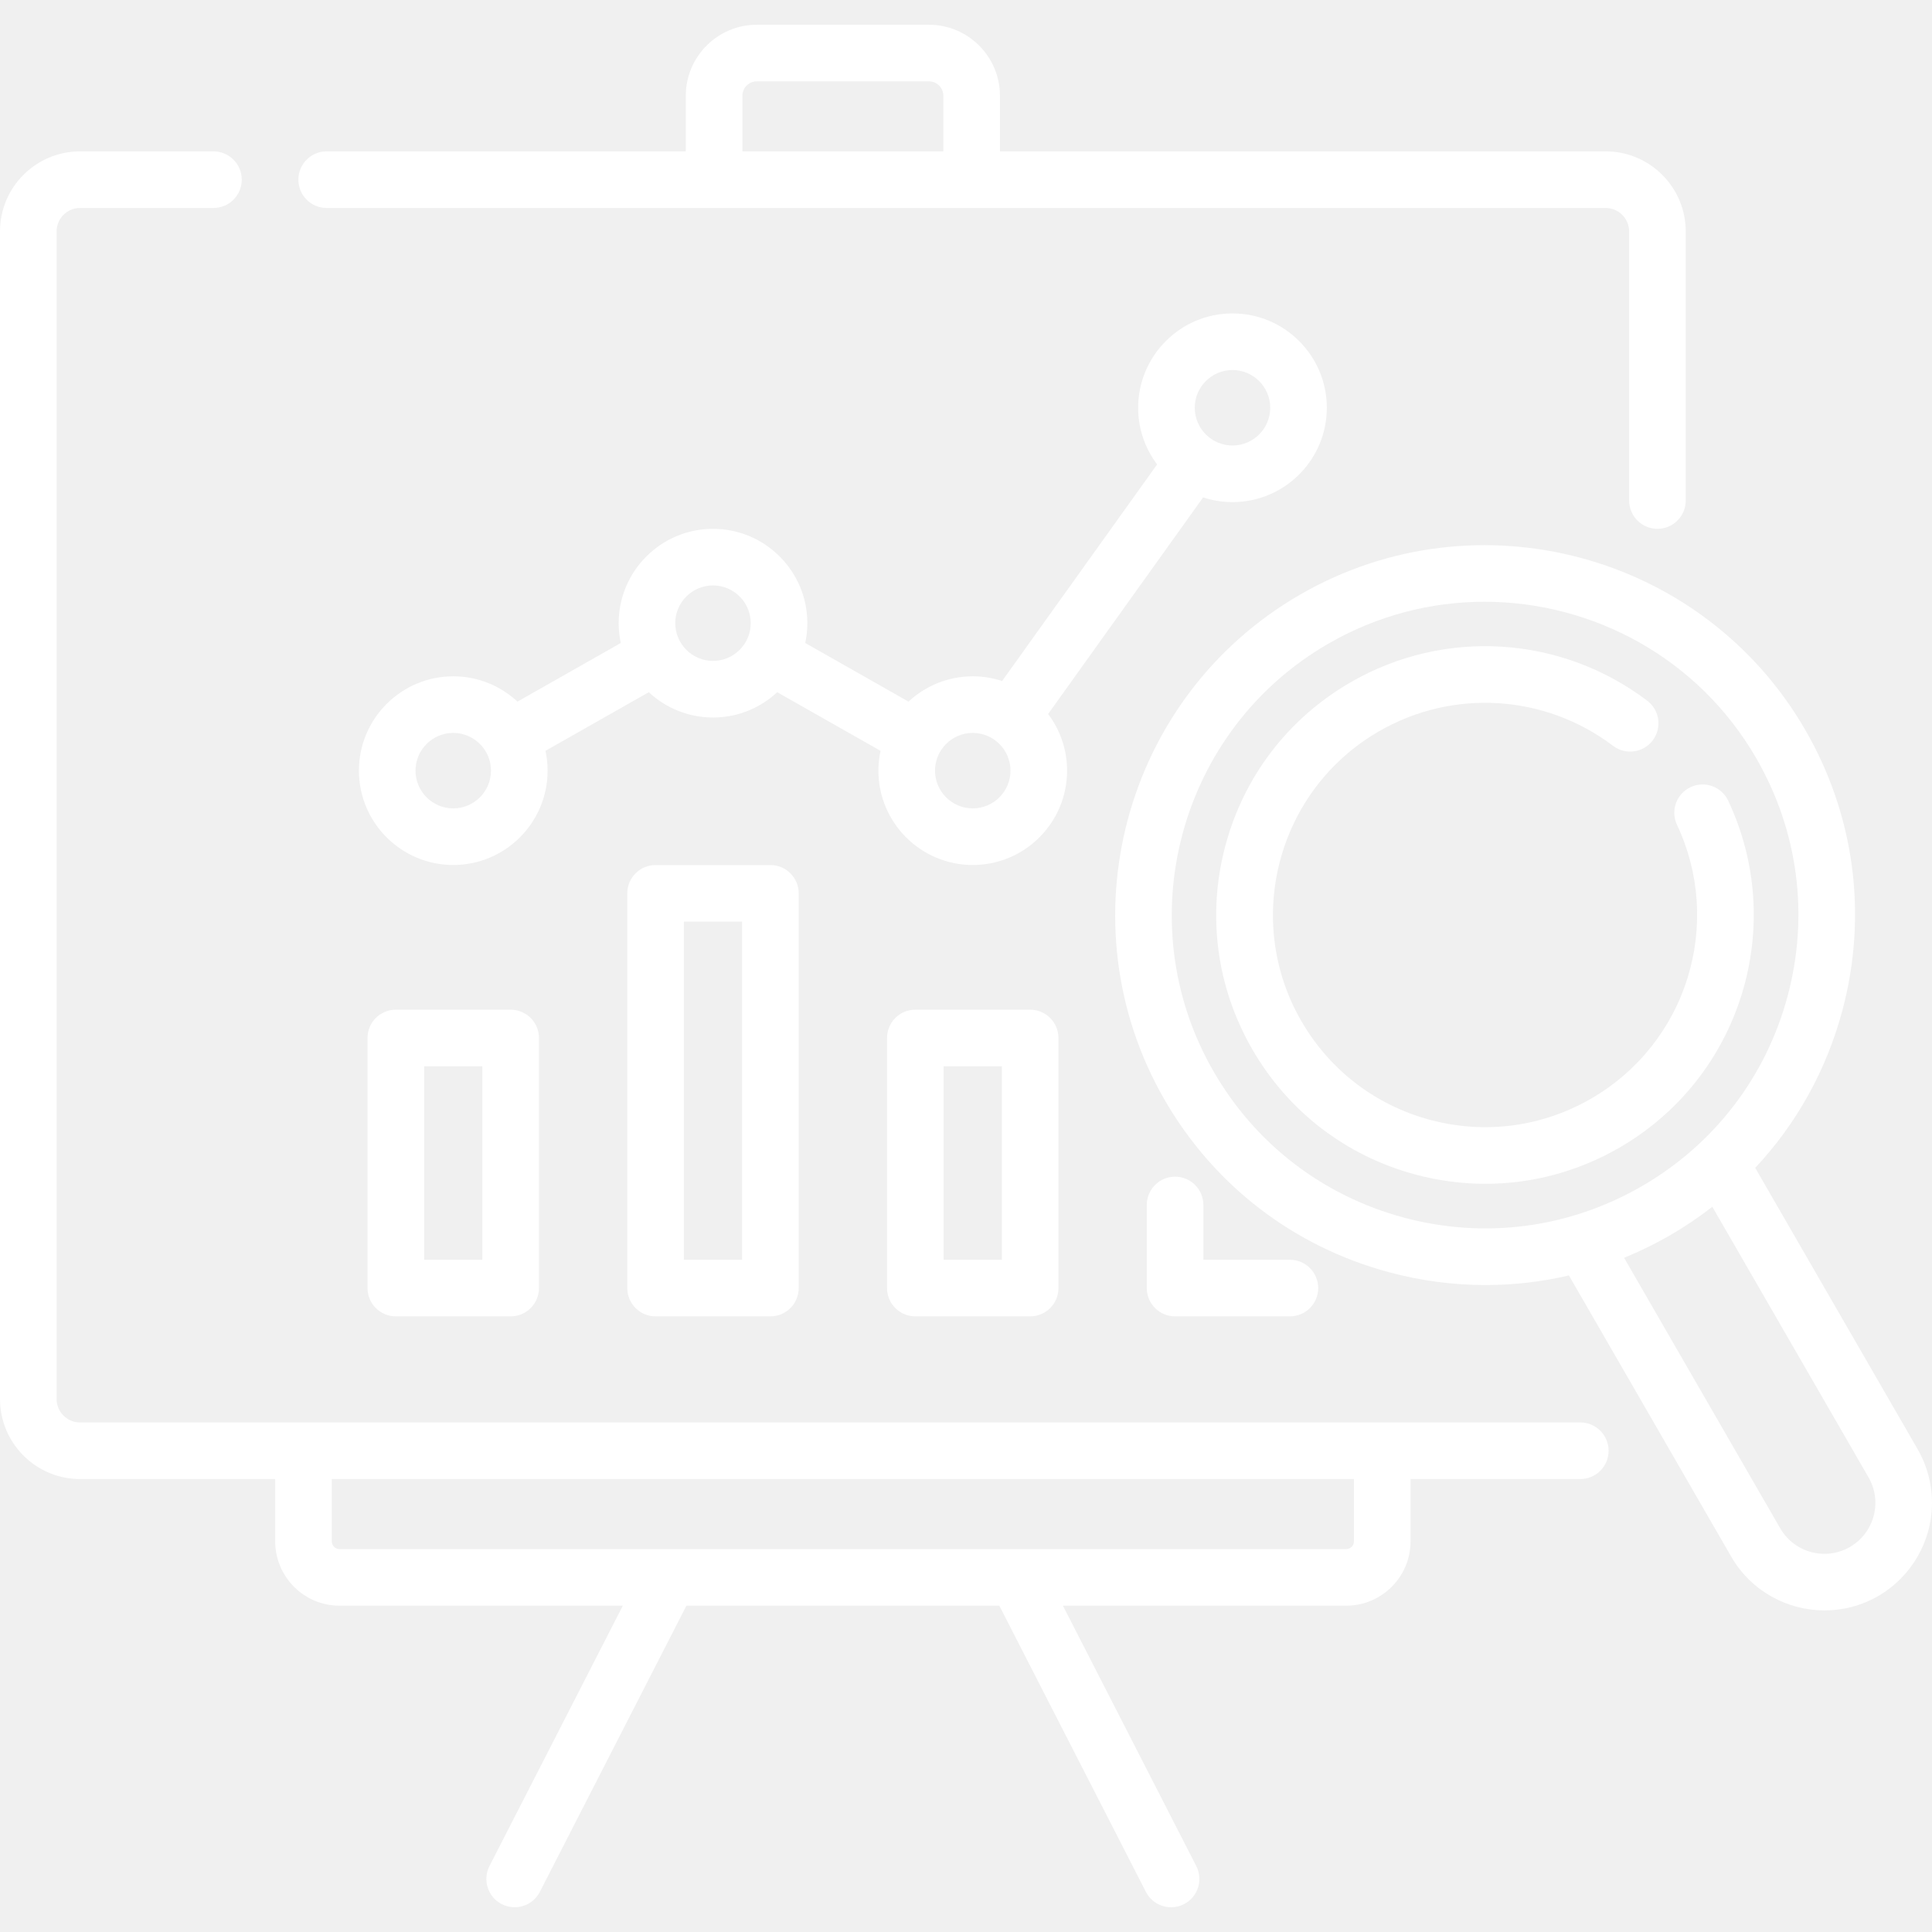
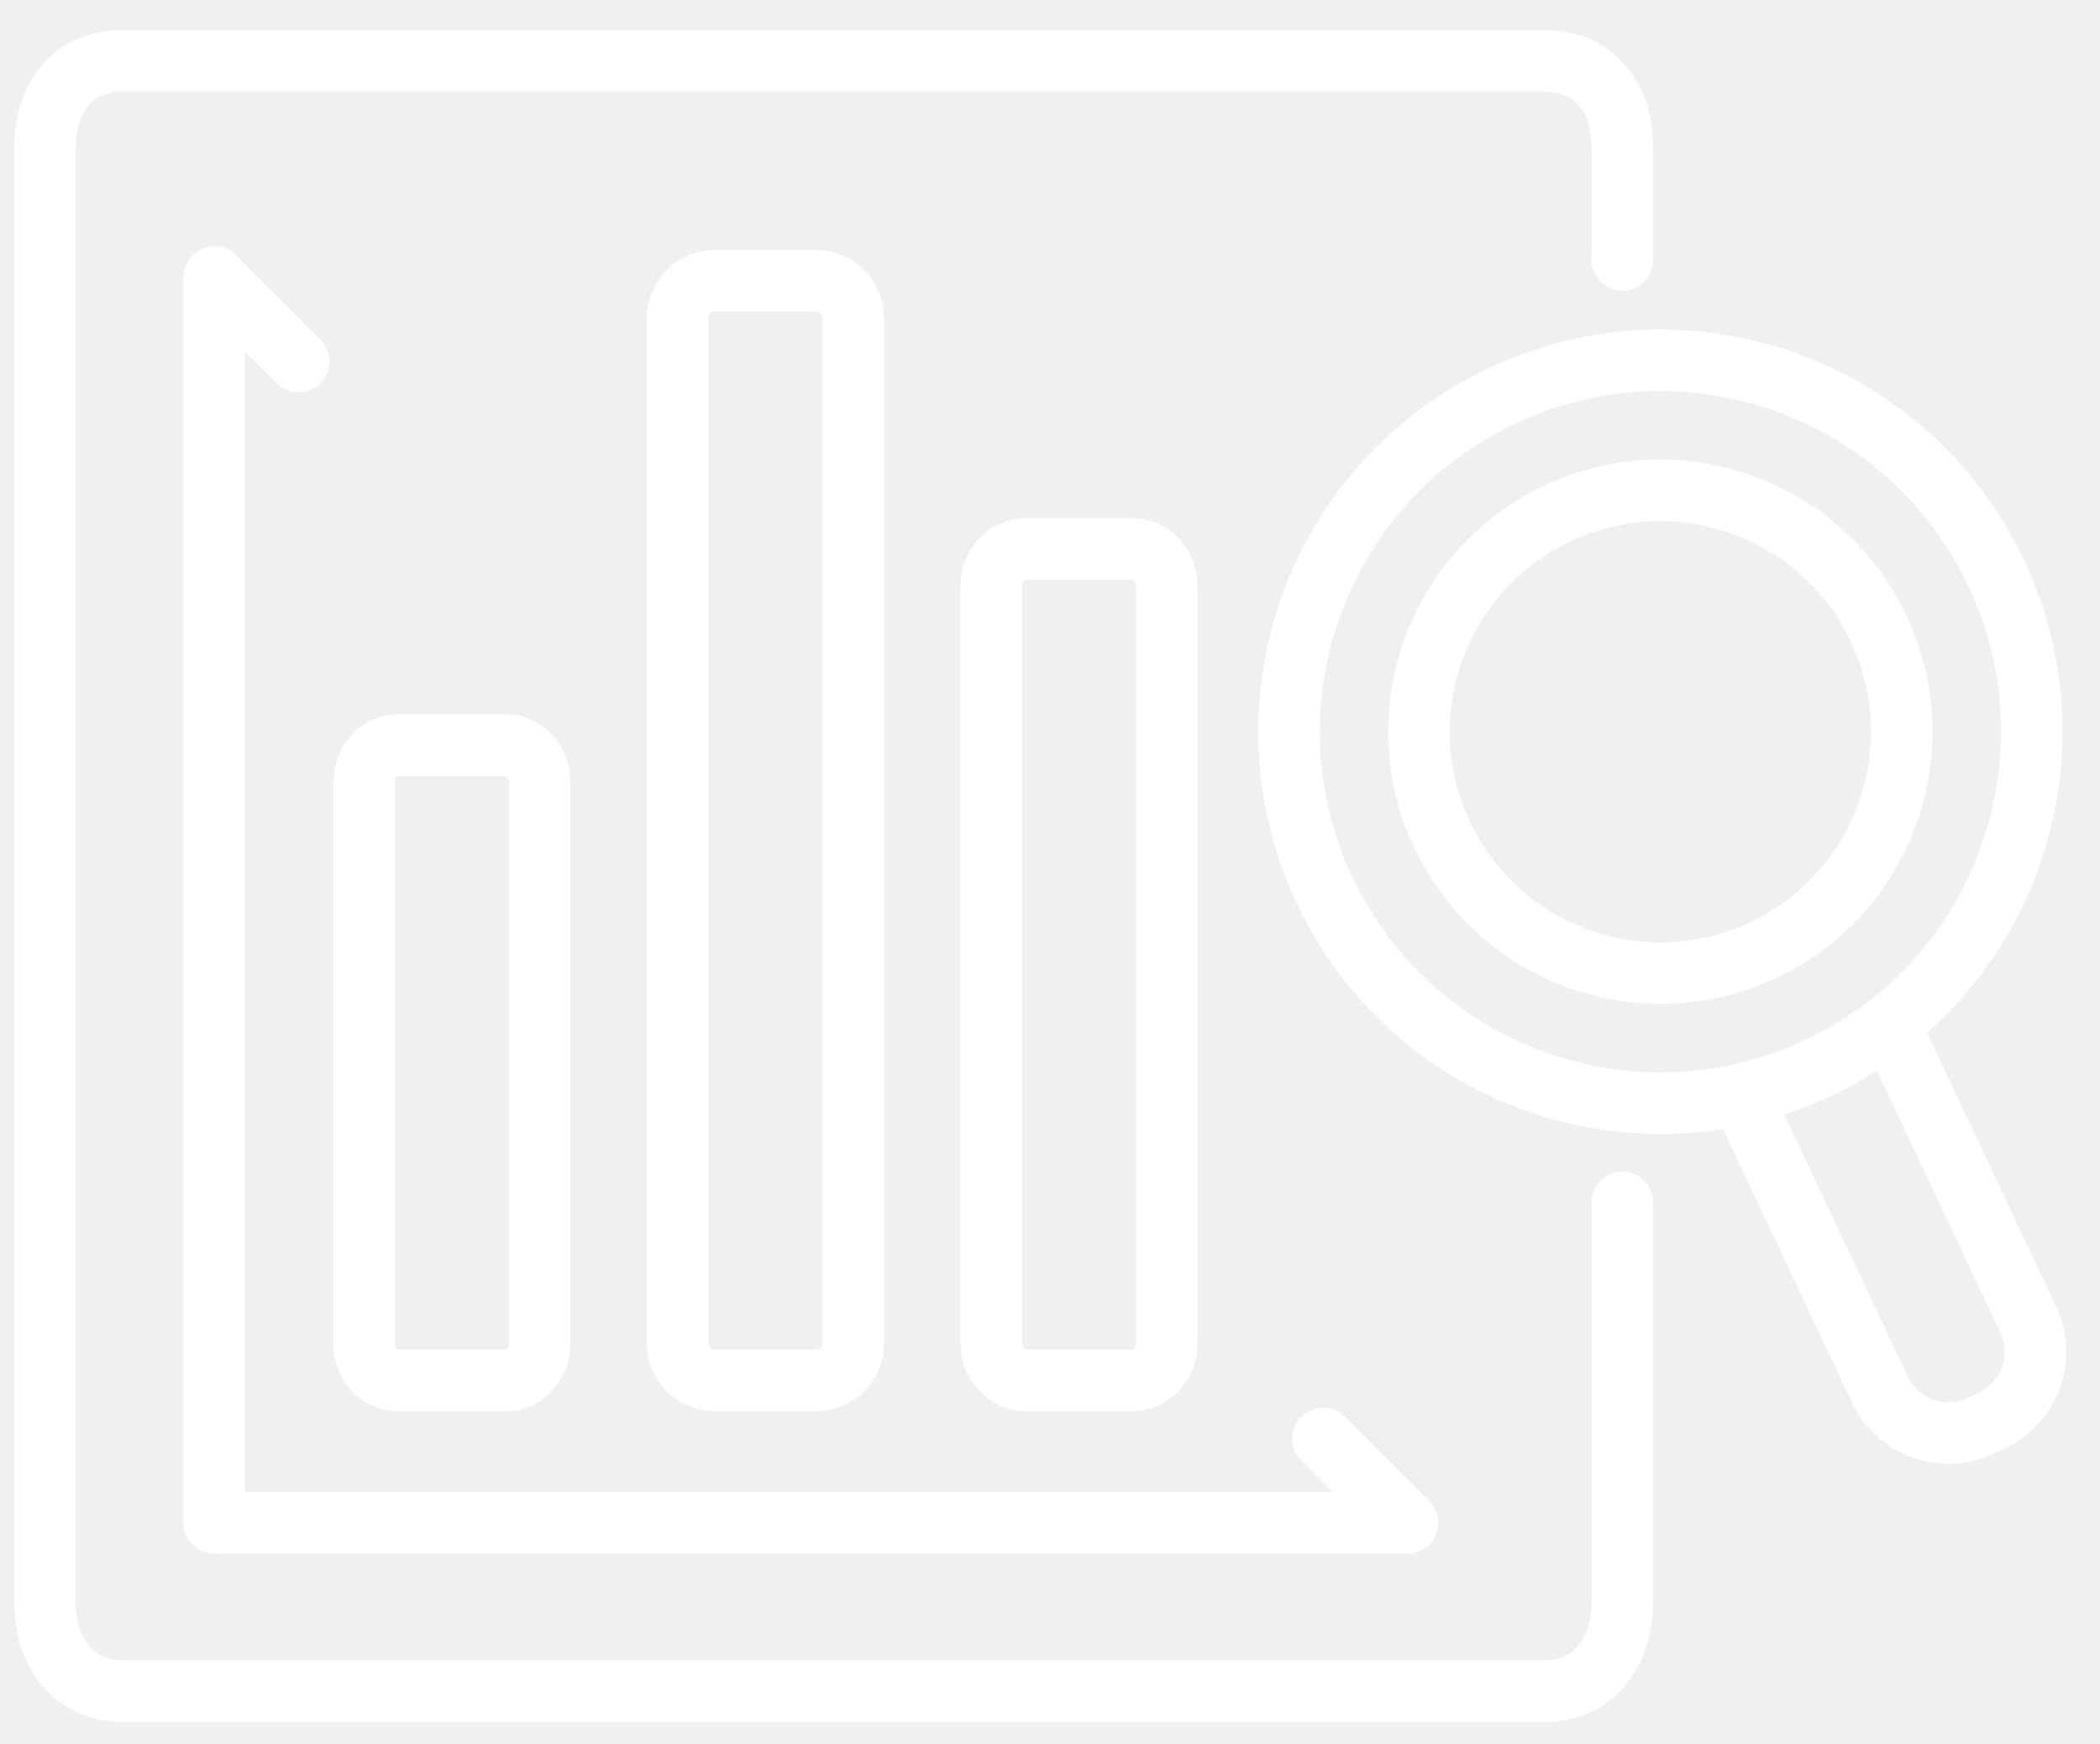
- <svg xmlns="http://www.w3.org/2000/svg" width="100%" height="100%" viewBox="0 0 512 512" version="1.1" xml:space="preserve" style="fill-rule:evenodd;clip-rule:evenodd;stroke-linejoin:round;stroke-miterlimit:2;">
+ <svg xmlns="http://www.w3.org/2000/svg" width="100%" height="100%" viewBox="0 0 683 567" version="1.1" xml:space="preserve" style="fill-rule:evenodd;clip-rule:evenodd;stroke-linecap:round;stroke-linejoin:round;stroke-miterlimit:10;">
  <g>
-     <path d="M326.623,133.062C340.408,133.062 351.623,121.847 351.623,108.062C351.623,94.277 340.408,83.061 326.623,83.061C312.838,83.061 301.623,94.277 301.623,108.062C301.623,113.692 303.495,118.892 306.648,123.076L265.572,180.477C263.121,179.672 260.506,179.23 257.788,179.23C251.219,179.23 245.237,181.781 240.771,185.939L213.392,170.403C213.757,168.707 213.953,166.949 213.953,165.146C213.953,151.361 202.738,140.146 188.953,140.146C175.168,140.146 163.953,151.361 163.953,165.146C163.953,166.949 164.149,168.707 164.514,170.403L137.135,185.939C132.669,181.781 126.687,179.231 120.118,179.231C106.333,179.231 95.118,190.447 95.118,204.232C95.118,218.017 106.333,229.233 120.118,229.233C133.903,229.233 145.118,218.017 145.118,204.232C145.118,202.429 144.922,200.671 144.557,198.975L171.936,183.439C176.402,187.597 182.384,190.148 188.953,190.148C195.522,190.148 201.503,187.597 205.97,183.44L233.349,198.976C232.984,200.672 232.788,202.43 232.788,204.233C232.788,218.018 244.003,229.234 257.788,229.234C271.574,229.234 282.789,218.018 282.789,204.233C282.789,198.602 280.916,193.401 277.763,189.217L318.839,131.816C321.289,132.62 323.905,133.062 326.623,133.062ZM326.623,98.061C332.137,98.061 336.623,102.547 336.623,108.062C336.623,113.576 332.137,118.062 326.623,118.062C321.109,118.062 316.623,113.576 316.623,108.062C316.622,102.547 321.108,98.061 326.623,98.061ZM120.115,214.231C114.601,214.231 110.115,209.745 110.115,204.23C110.115,198.715 114.601,194.229 120.115,194.229C125.629,194.229 130.115,198.715 130.115,204.23C130.115,209.745 125.629,214.231 120.115,214.231ZM188.951,175.146C183.437,175.146 178.951,170.66 178.951,165.145C178.951,159.631 183.437,155.145 188.951,155.145C194.465,155.145 198.951,159.631 198.951,165.145C198.952,170.66 194.465,175.146 188.951,175.146ZM257.787,214.231C252.273,214.231 247.787,209.745 247.787,204.23C247.787,198.715 252.273,194.229 257.787,194.229C263.302,194.229 267.788,198.715 267.788,204.23C267.788,209.745 263.301,214.231 257.787,214.231Z" style="fill:white;fill-rule:nonzero;" />
-     <path d="M418.796,376.965L21.215,376.965C17.788,376.965 15,374.177 15,370.75L15,61.331C15,57.904 17.788,55.116 21.215,55.116L56.571,55.116C60.713,55.116 64.071,51.759 64.071,47.616C64.071,43.473 60.713,40.116 56.571,40.116L21.215,40.116C9.517,40.116 0,49.633 0,61.331L0,370.75C0,382.448 9.517,391.965 21.215,391.965L72.928,391.965L72.928,408.471C72.928,417.874 80.578,425.524 89.981,425.524L165.055,425.524L129.715,494.522C127.827,498.209 129.284,502.728 132.971,504.617C134.065,505.178 135.233,505.443 136.384,505.443C139.109,505.443 141.738,503.953 143.065,501.36L181.908,425.524L264.83,425.524L303.673,501.36C305.001,503.953 307.629,505.443 310.354,505.443C311.505,505.443 312.673,505.176 313.767,504.617C317.454,502.728 318.912,498.209 317.023,494.522L281.683,425.524L356.757,425.524C366.16,425.524 373.81,417.875 373.81,408.471L373.81,391.965L418.796,391.965C422.938,391.965 426.296,388.608 426.296,384.465C426.296,380.322 422.938,376.965 418.796,376.965ZM358.81,408.471C358.81,409.603 357.889,410.524 356.757,410.524L89.981,410.524C88.849,410.524 87.928,409.603 87.928,408.471L87.928,391.965L358.81,391.965L358.81,408.471Z" style="fill:white;fill-rule:nonzero;" />
-     <path d="M86.571,55.116L425.522,55.116C428.949,55.116 431.737,57.904 431.737,61.331L431.737,132.642C431.737,136.785 435.095,140.142 439.237,140.142C443.379,140.142 446.737,136.785 446.737,132.642L446.737,61.331C446.737,49.633 437.22,40.116 425.522,40.116L264.995,40.116L264.995,25.374C264.995,14.999 256.554,6.558 246.178,6.558L200.56,6.558C190.185,6.558 181.743,14.999 181.743,25.374L181.743,40.116L86.571,40.116C82.429,40.116 79.071,43.473 79.071,47.616C79.071,51.759 82.429,55.116 86.571,55.116ZM196.743,25.374C196.743,23.27 198.455,21.558 200.56,21.558L246.178,21.558C248.282,21.558 249.995,23.27 249.995,25.374L249.995,40.116L196.744,40.116L196.744,25.374L196.743,25.374Z" style="fill:white;fill-rule:nonzero;" />
-     <path d="M104.902,267.576C100.76,267.576 97.402,270.933 97.402,275.076L97.402,341.348C97.402,345.491 100.76,348.848 104.902,348.848L135.329,348.848C139.471,348.848 142.829,345.491 142.829,341.348L142.829,275.076C142.829,270.933 139.471,267.576 135.329,267.576L104.902,267.576ZM127.829,333.849L112.402,333.849L112.402,282.577L127.829,282.577L127.829,333.849Z" style="fill:white;fill-rule:nonzero;" />
-     <path d="M173.737,229.248C169.595,229.248 166.237,232.605 166.237,236.748L166.237,341.349C166.237,345.492 169.595,348.849 173.737,348.849L204.164,348.849C208.306,348.849 211.664,345.492 211.664,341.349L211.664,236.748C211.664,232.605 208.306,229.248 204.164,229.248L173.737,229.248ZM196.665,333.849L181.238,333.849L181.238,244.248L196.665,244.248L196.665,333.849Z" style="fill:white;fill-rule:nonzero;" />
-     <path d="M242.573,267.576C238.431,267.576 235.073,270.933 235.073,275.076L235.073,341.348C235.073,345.491 238.431,348.848 242.573,348.848L273,348.848C277.142,348.848 280.5,345.491 280.5,341.348L280.5,275.076C280.5,270.933 277.142,267.576 273,267.576L242.573,267.576ZM265.5,333.849L250.073,333.849L250.073,282.577L265.5,282.577L265.5,333.849Z" style="fill:white;fill-rule:nonzero;" />
-     <path d="M311.409,311.832C307.267,311.832 303.909,315.189 303.909,319.332L303.909,341.349C303.909,345.492 307.267,348.849 311.409,348.849L341.836,348.849C345.978,348.849 349.336,345.492 349.336,341.349C349.336,337.206 345.978,333.849 341.836,333.849L318.909,333.849L318.909,319.332C318.909,315.189 315.551,311.832 311.409,311.832Z" style="fill:white;fill-rule:nonzero;" />
-     <path d="M508.175,384.019L465.148,309.493C476.049,297.874 483.987,283.677 488.227,267.853C495.004,242.562 491.526,216.145 478.434,193.469C451.408,146.656 391.337,130.563 344.527,157.588C297.716,184.613 281.621,244.684 308.647,291.495C321.739,314.171 342.878,330.391 368.169,337.169C376.615,339.432 385.184,340.551 393.699,340.551C401.141,340.551 408.54,339.695 415.776,338.001L458.794,412.529C464.067,421.666 473.669,426.779 483.531,426.778C488.364,426.778 493.26,425.549 497.739,422.965C506.535,417.888 512,408.421 512,398.259C512,393.28 510.678,388.357 508.175,384.019ZM372.051,322.68C350.63,316.94 332.725,303.201 321.636,283.995C298.746,244.347 312.379,193.469 352.026,170.578C365.069,163.048 379.322,159.472 393.4,159.472C422.115,159.472 450.083,174.365 465.443,200.969C476.531,220.175 479.477,242.549 473.737,263.971C467.997,285.393 454.258,303.296 435.052,314.385C415.847,325.474 393.473,328.418 372.051,322.68ZM490.242,409.973C483.789,413.699 475.509,411.481 471.786,405.031L430.398,333.327C434.546,331.634 438.608,329.654 442.554,327.376C446.503,325.096 450.243,322.558 453.784,319.81L495.184,391.517C496.372,393.578 497,395.91 497,398.26C497,403.078 494.41,407.567 490.242,409.973Z" style="fill:white;fill-rule:nonzero;" />
-     <path d="M461.542,263.611C466.837,246.555 465.576,228.295 457.991,212.195C456.225,208.447 451.757,206.841 448.01,208.606C444.262,210.372 442.656,214.84 444.422,218.587C450.405,231.287 451.398,245.696 447.217,259.162C443.013,272.702 433.931,284.065 421.644,291.159C408.642,298.667 393.493,300.659 378.992,296.774C364.49,292.888 352.368,283.587 344.862,270.585C329.365,243.744 338.595,209.3 365.436,193.803C385.061,182.474 409.416,183.988 427.487,197.66C430.791,200.16 435.494,199.509 437.993,196.205C440.492,192.902 439.841,188.198 436.537,185.699C413.646,168.378 382.792,166.461 357.935,180.812C341.463,190.322 329.68,205.678 324.757,224.05C319.834,242.422 322.361,261.612 331.871,278.084C341.381,294.557 356.737,306.339 375.109,311.263C381.244,312.907 387.47,313.72 393.655,313.72C405.993,313.72 418.172,310.484 429.143,304.149C444.71,295.163 456.216,280.767 461.542,263.611Z" style="fill:white;fill-rule:nonzero;" />
+     <g>
+       <g id="Tafel">
+         <g>
+           <path d="M527.652,391.044L527.652,520.721C527.652,539.09 516.655,549.953 503.093,549.953L39.174,549.953C25.613,549.953 14.616,539.09 14.616,520.721L14.616,48.081C14.616,29.71 25.613,19.857 39.174,19.857L503.094,19.857C516.656,19.857 527.653,29.71 527.653,48.081L527.653,84.538" style="fill:none;fill-rule:nonzero;stroke:white;stroke-width:20px;" />
+           <g>
+             <path d="M277.52,436.839C277.52,443.517 272.135,448.931 265.497,448.931L232.426,448.931C225.786,448.931 220.401,443.517 220.401,436.839L220.401,103.405C220.401,96.728 225.787,91.315 232.426,91.315L265.497,91.315C272.136,91.315 277.52,96.728 277.52,103.405L277.52,436.839Z" style="fill:none;fill-rule:nonzero;stroke:white;stroke-width:20px;" />
+             <path d="M175.537,436.839C175.537,443.517 170.711,448.931 164.756,448.931L129.196,448.931C123.242,448.931 118.415,443.517 118.415,436.839L118.415,254.43C118.415,247.75 123.242,242.336 129.196,242.336L164.756,242.336C170.711,242.336 175.537,247.75 175.537,254.43L175.537,436.839Z" style="fill:none;fill-rule:nonzero;stroke:white;stroke-width:20px;" />
+             <path d="M379.504,436.839C379.504,443.517 374.422,448.931 368.154,448.931L333.732,448.931C327.464,448.931 322.382,443.517 322.382,436.839L322.382,190.567C322.382,183.888 327.464,178.473 333.732,178.473L368.154,178.473C374.422,178.473 379.504,183.888 379.504,190.567L379.504,436.839Z" style="fill:none;fill-rule:nonzero;stroke:white;stroke-width:20px;" />
+           </g>
+           <g>
+             <path d="M649.263,186.464C673.796,238.491 657.946,299.199 614.409,333.151C607.471,338.568 599.83,343.297 591.541,347.207C583.252,351.117 574.74,354.006 566.145,355.915C512.256,367.902 455.332,341.519 430.798,289.489C402.347,229.16 428.19,157.194 488.519,128.745C548.847,100.294 620.813,126.139 649.263,186.464Z" style="fill:none;fill-rule:nonzero;stroke:white;stroke-width:20px;" />
+             <path d="M611.024,204.491C629.52,243.701 612.72,290.481 573.505,308.973C534.294,327.468 487.52,310.667 469.025,271.453C450.532,232.243 467.33,185.467 506.543,166.972C545.753,148.48 592.531,165.276 611.024,204.491Z" style="fill:none;fill-rule:nonzero;stroke:white;stroke-width:20px;" />
+             <path d="M614.409,333.15L659.669,429.125C665.475,441.431 660.203,456.107 647.898,461.907L644.189,463.655C631.886,469.459 617.209,464.19 611.405,451.885L566.144,355.913C574.74,354.004 583.251,351.115 591.54,347.205C599.83,343.297 607.471,338.567 614.409,333.15Z" style="fill:none;fill-rule:nonzero;stroke:white;stroke-width:20px;" />
+           </g>
+           <g>
+             <path d="M69.709,90.152L69.709,495.218" style="fill:none;fill-rule:nonzero;stroke:white;stroke-width:20px;" />
+             <path d="M69.709,495.218L457.713,495.218" style="fill:none;fill-rule:nonzero;stroke:white;stroke-width:20px;" />
+             <path d="M430.294,467.797L457.713,495.218" style="fill:none;fill-rule:nonzero;stroke:white;stroke-width:20px;" />
+             <path d="M69.709,90.152L97.129,117.575" style="fill:none;fill-rule:nonzero;stroke:white;stroke-width:20px;" />
+           </g>
+         </g>
+       </g>
+     </g>
  </g>
</svg>
